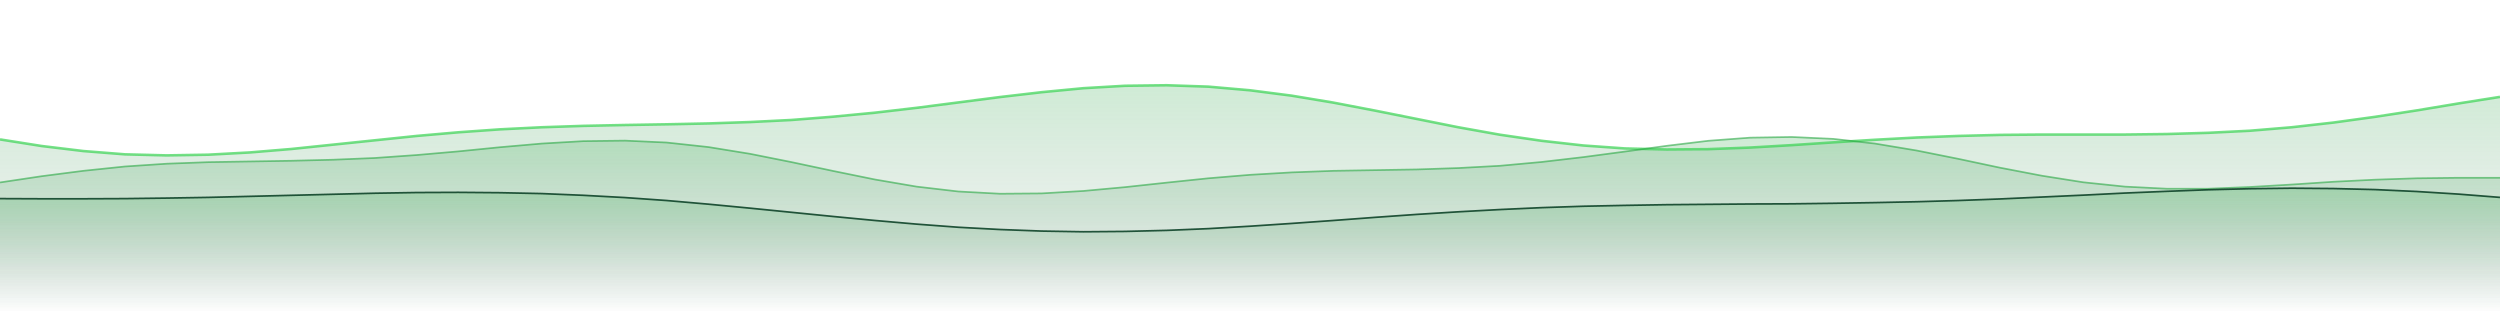
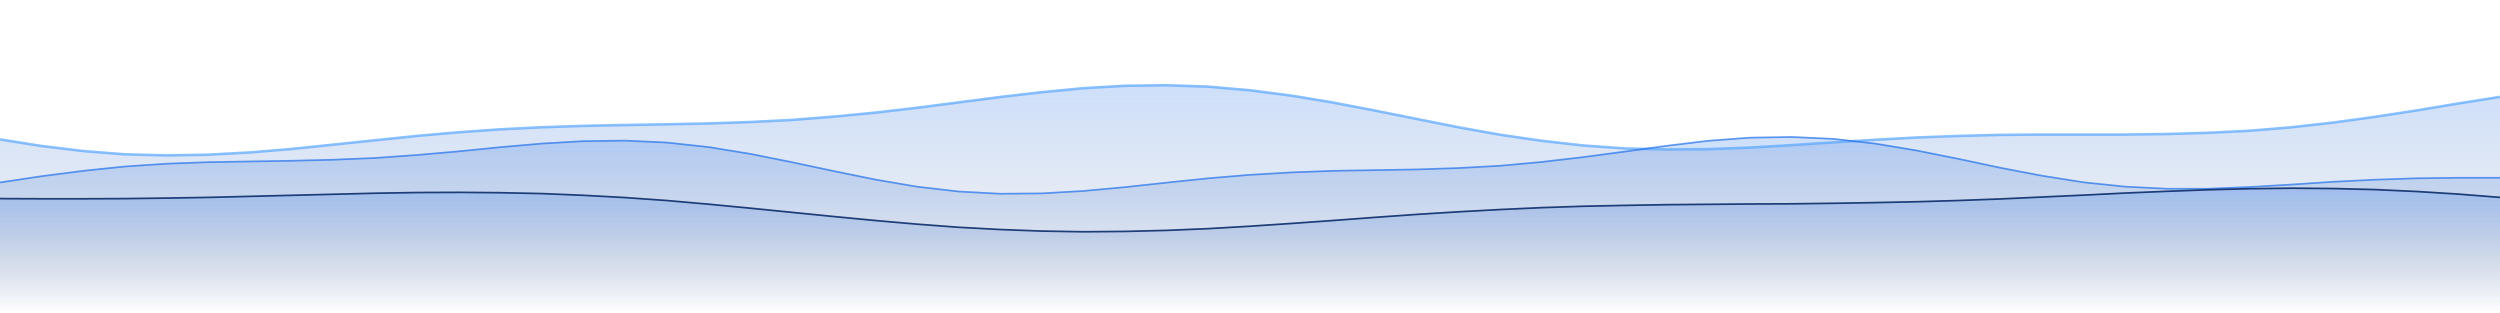
<svg xmlns="http://www.w3.org/2000/svg" viewBox="0 0 1440 180" preserveAspectRatio="none">
  <defs>
    <linearGradient id="w" x1="0" y1="0" x2="0" y2="1">
-       <stop offset="0" stop-color="#26a641" stop-opacity=".22" />
-       <stop offset="1" stop-color="#0e4429" stop-opacity="0" />
+       <stop offset="0" stop-color="#1f6feb" stop-opacity=".22" />
+       <stop offset="1" stop-color="#0c2d6b" stop-opacity="0" />
    </linearGradient>
  </defs>
  <path d="M0 80.3L24 84.1L48 87L72 88.9L96 89.5L120 89.1L144 87.8L168 85.8L192 83.3L216 80.8L240 78.3L264 76.2L288 74.5L312 73.3L336 72.5L360 72L384 71.6L408 71.1L432 70.3L456 69.1L480 67.2L504 64.9L528 62.1L552 59L576 55.9L600 53.1L624 50.8L648 49.4L672 49.1L696 49.9L720 52L744 55.1L768 59.1L792 63.7L816 68.5L840 73.3L864 77.6L888 81.1L912 83.8L936 85.5L960 86.1L984 85.9L1008 85L1032 83.6L1056 82L1080 80.5L1104 79.2L1128 78.3L1152 77.7L1176 77.5L1200 77.5L1224 77.5L1248 77.2L1272 76.5L1296 75.3L1320 73.3L1344 70.6L1368 67.3L1392 63.6L1416 59.6L1440 55.8L1440 180L0 180Z" fill="url(#w)" />
  <path d="M0 105.1L24 101.5L48 98.4L72 95.9L96 94.3L120 93.4L144 93L168 92.6L192 92L216 91L240 89.3L264 87.2L288 84.8L312 82.7L336 81.3L360 81L384 82.1L408 84.7L432 88.6L456 93.4L480 98.5L504 103.4L528 107.5L552 110.3L576 111.6L600 111.4L624 110L648 107.8L672 105.2L696 102.7L720 100.7L744 99.3L768 98.4L792 98L816 97.6L840 96.8L864 95.5L888 93.3L912 90.5L936 87.3L960 84L984 81.1L1008 79.3L1032 78.9L1056 80L1080 82.7L1104 86.7L1128 91.5L1152 96.6L1176 101.2L1200 105L1224 107.5L1248 108.7L1272 108.7L1296 107.7L1320 106.3L1344 104.7L1368 103.5L1392 102.7L1416 102.4L1440 102.4L1440 180L0 180Z" fill="url(#w)" />
  <path d="M0 114.4L24 114.5L48 114.5L72 114.4L96 114.1L120 113.7L144 113.1L168 112.5L192 111.9L216 111.3L240 110.9L264 110.8L288 111L312 111.5L336 112.5L360 113.8L384 115.5L408 117.6L432 119.9L456 122.3L480 124.7L504 127L528 129.1L552 130.9L576 132.2L600 133.1L624 133.5L648 133.3L672 132.7L696 131.7L720 130.3L744 128.7L768 127L792 125.2L816 123.5L840 122L864 120.7L888 119.6L912 118.8L936 118.3L960 117.9L984 117.7L1008 117.5L1032 117.4L1056 117.1L1080 116.7L1104 116.2L1128 115.5L1152 114.6L1176 113.5L1200 112.4L1224 111.2L1248 110.2L1272 109.3L1296 108.7L1320 108.4L1344 108.6L1368 109.2L1392 110.3L1416 111.8L1440 113.7L1440 180L0 180Z" fill="url(#w)" />
-   <path d="M0 80.3L24 84.1L48 87L72 88.9L96 89.5L120 89.1L144 87.8L168 85.8L192 83.3L216 80.8L240 78.3L264 76.2L288 74.5L312 73.3L336 72.5L360 72L384 71.6L408 71.1L432 70.3L456 69.1L480 67.2L504 64.9L528 62.1L552 59L576 55.9L600 53.1L624 50.8L648 49.4L672 49.1L696 49.9L720 52L744 55.1L768 59.1L792 63.7L816 68.5L840 73.3L864 77.6L888 81.1L912 83.8L936 85.5L960 86.1L984 85.9L1008 85L1032 83.6L1056 82L1080 80.5L1104 79.2L1128 78.3L1152 77.7L1176 77.5L1200 77.5L1224 77.5L1248 77.2L1272 76.5L1296 75.3L1320 73.3L1344 70.6L1368 67.3L1392 63.6L1416 59.6L1440 55.8" fill="none" stroke="#39d353" stroke-width="1.5" opacity=".7" vector-effect="non-scaling-stroke" />
-   <path d="M0 105.1L24 101.5L48 98.4L72 95.9L96 94.3L120 93.4L144 93L168 92.6L192 92L216 91L240 89.3L264 87.2L288 84.8L312 82.7L336 81.3L360 81L384 82.1L408 84.7L432 88.6L456 93.4L480 98.5L504 103.4L528 107.5L552 110.3L576 111.6L600 111.4L624 110L648 107.8L672 105.2L696 102.7L720 100.7L744 99.3L768 98.4L792 98L816 97.6L840 96.8L864 95.5L888 93.3L912 90.5L936 87.3L960 84L984 81.1L1008 79.3L1032 78.9L1056 80L1080 82.7L1104 86.7L1128 91.5L1152 96.6L1176 101.2L1200 105L1224 107.5L1248 108.7L1272 108.7L1296 107.7L1320 106.3L1344 104.7L1368 103.5L1392 102.7L1416 102.4L1440 102.4" fill="none" stroke="#26a641" stroke-width="1" opacity=".6" vector-effect="non-scaling-stroke" />
-   <path d="M0 114.4L24 114.5L48 114.5L72 114.4L96 114.1L120 113.7L144 113.1L168 112.5L192 111.9L216 111.3L240 110.9L264 110.8L288 111L312 111.5L336 112.5L360 113.8L384 115.5L408 117.6L432 119.9L456 122.3L480 124.7L504 127L528 129.1L552 130.9L576 132.2L600 133.1L624 133.5L648 133.3L672 132.7L696 131.7L720 130.3L744 128.7L768 127L792 125.2L816 123.5L840 122L864 120.7L888 119.6L912 118.8L936 118.3L960 117.9L984 117.7L1008 117.5L1032 117.4L1056 117.1L1080 116.7L1104 116.2L1128 115.5L1152 114.6L1176 113.5L1200 112.4L1224 111.2L1248 110.2L1272 109.3L1296 108.7L1320 108.4L1344 108.6L1368 109.2L1392 110.3L1416 111.8L1440 113.7" fill="none" stroke="#0e4429" stroke-width="1" opacity=".9" vector-effect="non-scaling-stroke" />
+   <path d="M0 80.3L24 84.1L48 87L72 88.9L96 89.5L120 89.1L144 87.8L168 85.8L192 83.3L216 80.8L240 78.3L264 76.2L288 74.5L312 73.3L336 72.5L360 72L384 71.6L408 71.1L432 70.3L456 69.1L480 67.2L504 64.9L528 62.1L552 59L576 55.9L600 53.1L624 50.8L648 49.4L672 49.1L696 49.9L720 52L744 55.1L768 59.1L792 63.7L816 68.5L840 73.3L864 77.6L888 81.1L912 83.8L936 85.5L960 86.1L984 85.9L1008 85L1032 83.6L1056 82L1080 80.5L1104 79.2L1128 78.3L1152 77.7L1176 77.5L1200 77.5L1224 77.5L1248 77.2L1272 76.5L1296 75.3L1320 73.3L1344 70.6L1368 67.3L1392 63.6L1416 59.6L1440 55.8" fill="none" stroke="#58a6ff" stroke-width="1.5" opacity=".7" vector-effect="non-scaling-stroke" />
+   <path d="M0 105.1L24 101.5L48 98.4L72 95.9L96 94.3L120 93.4L144 93L168 92.6L192 92L216 91L240 89.3L264 87.2L288 84.8L312 82.7L336 81.3L360 81L384 82.1L408 84.7L432 88.6L456 93.4L480 98.5L504 103.4L528 107.5L552 110.3L576 111.6L600 111.4L624 110L648 107.8L672 105.2L696 102.7L720 100.7L744 99.3L768 98.4L792 98L816 97.6L840 96.8L864 95.5L888 93.3L912 90.5L936 87.3L960 84L984 81.1L1008 79.3L1032 78.9L1056 80L1080 82.7L1104 86.7L1128 91.5L1152 96.6L1176 101.2L1200 105L1224 107.5L1248 108.7L1272 108.7L1296 107.7L1320 106.3L1344 104.7L1368 103.5L1392 102.7L1416 102.4L1440 102.4" fill="none" stroke="#1f6feb" stroke-width="1" opacity=".7" vector-effect="non-scaling-stroke" />
+   <path d="M0 114.4L24 114.5L48 114.5L72 114.4L96 114.1L120 113.7L144 113.1L168 112.5L192 111.9L216 111.3L240 110.9L264 110.8L288 111L312 111.5L336 112.5L360 113.8L384 115.5L408 117.6L432 119.9L456 122.3L480 124.7L504 127L528 129.1L552 130.9L576 132.2L600 133.1L624 133.5L648 133.3L672 132.7L696 131.7L720 130.3L744 128.7L768 127L792 125.2L816 123.5L840 122L864 120.7L888 119.6L912 118.8L936 118.3L960 117.9L984 117.7L1008 117.5L1032 117.4L1056 117.1L1080 116.7L1104 116.2L1128 115.5L1152 114.6L1176 113.5L1200 112.4L1224 111.2L1248 110.2L1272 109.3L1296 108.7L1320 108.4L1344 108.6L1368 109.2L1392 110.3L1416 111.8L1440 113.7" fill="none" stroke="#0c2d6b" stroke-width="1" opacity=".9" vector-effect="non-scaling-stroke" />
</svg>
